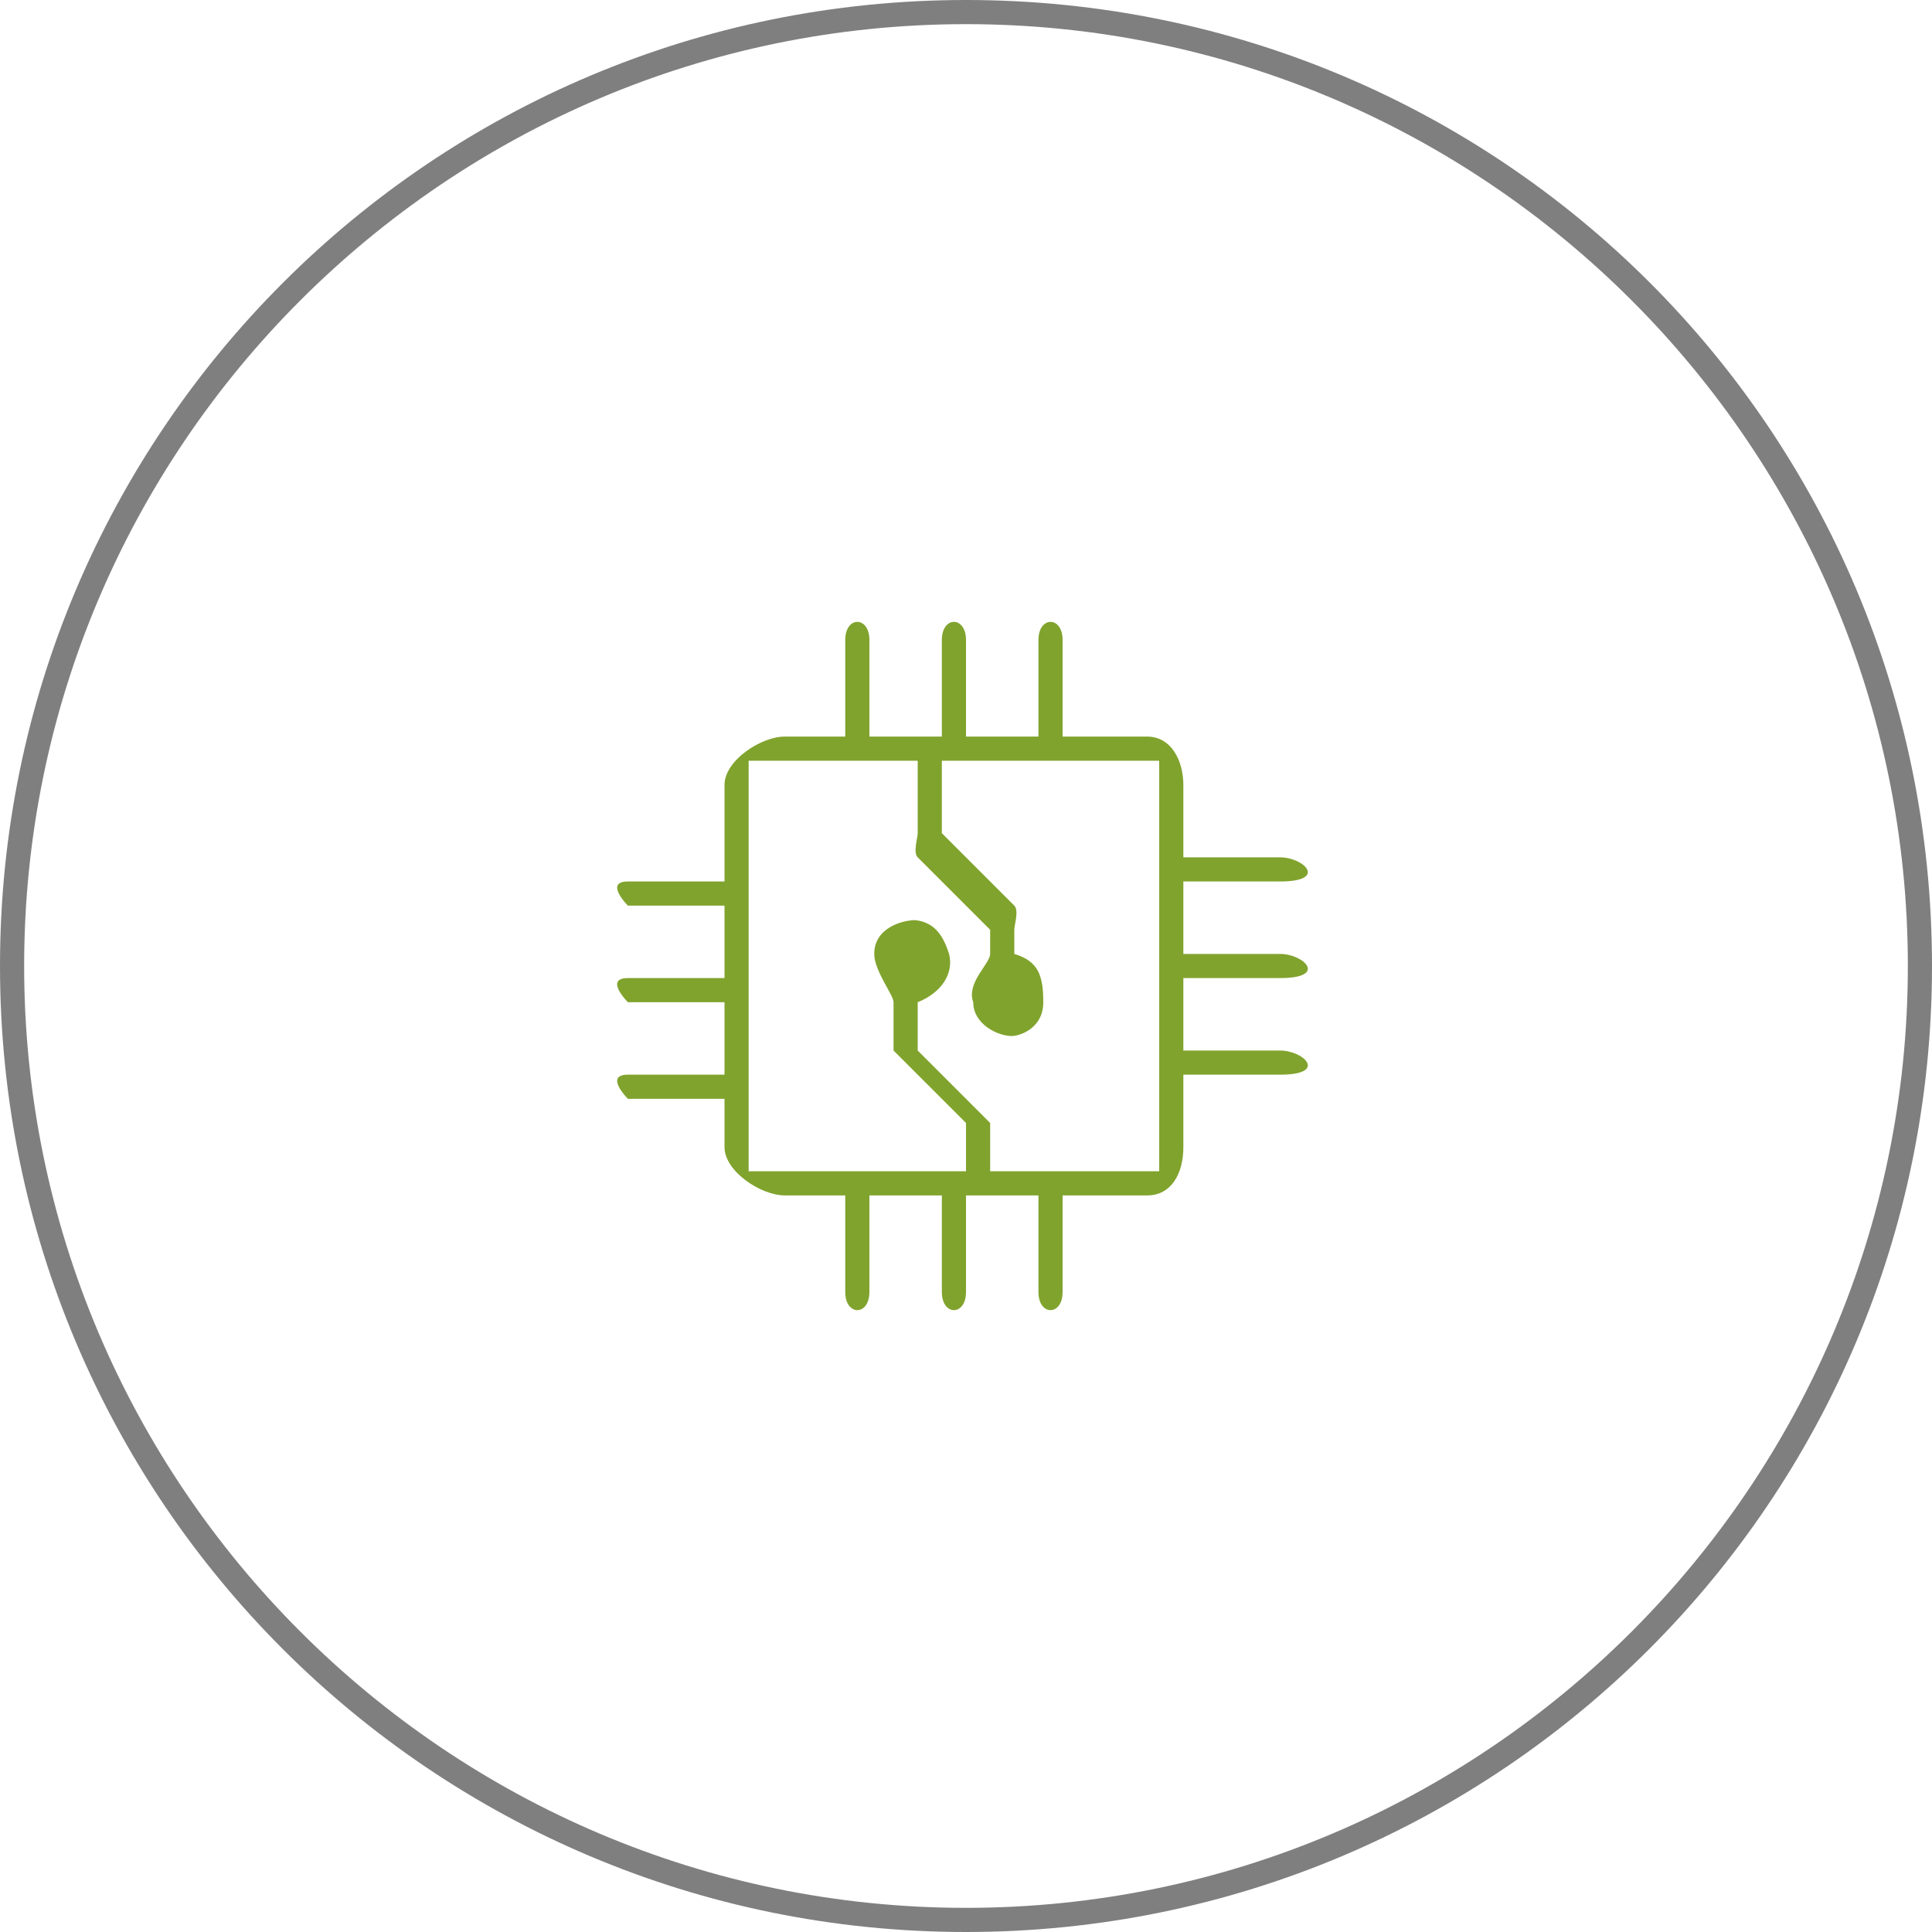
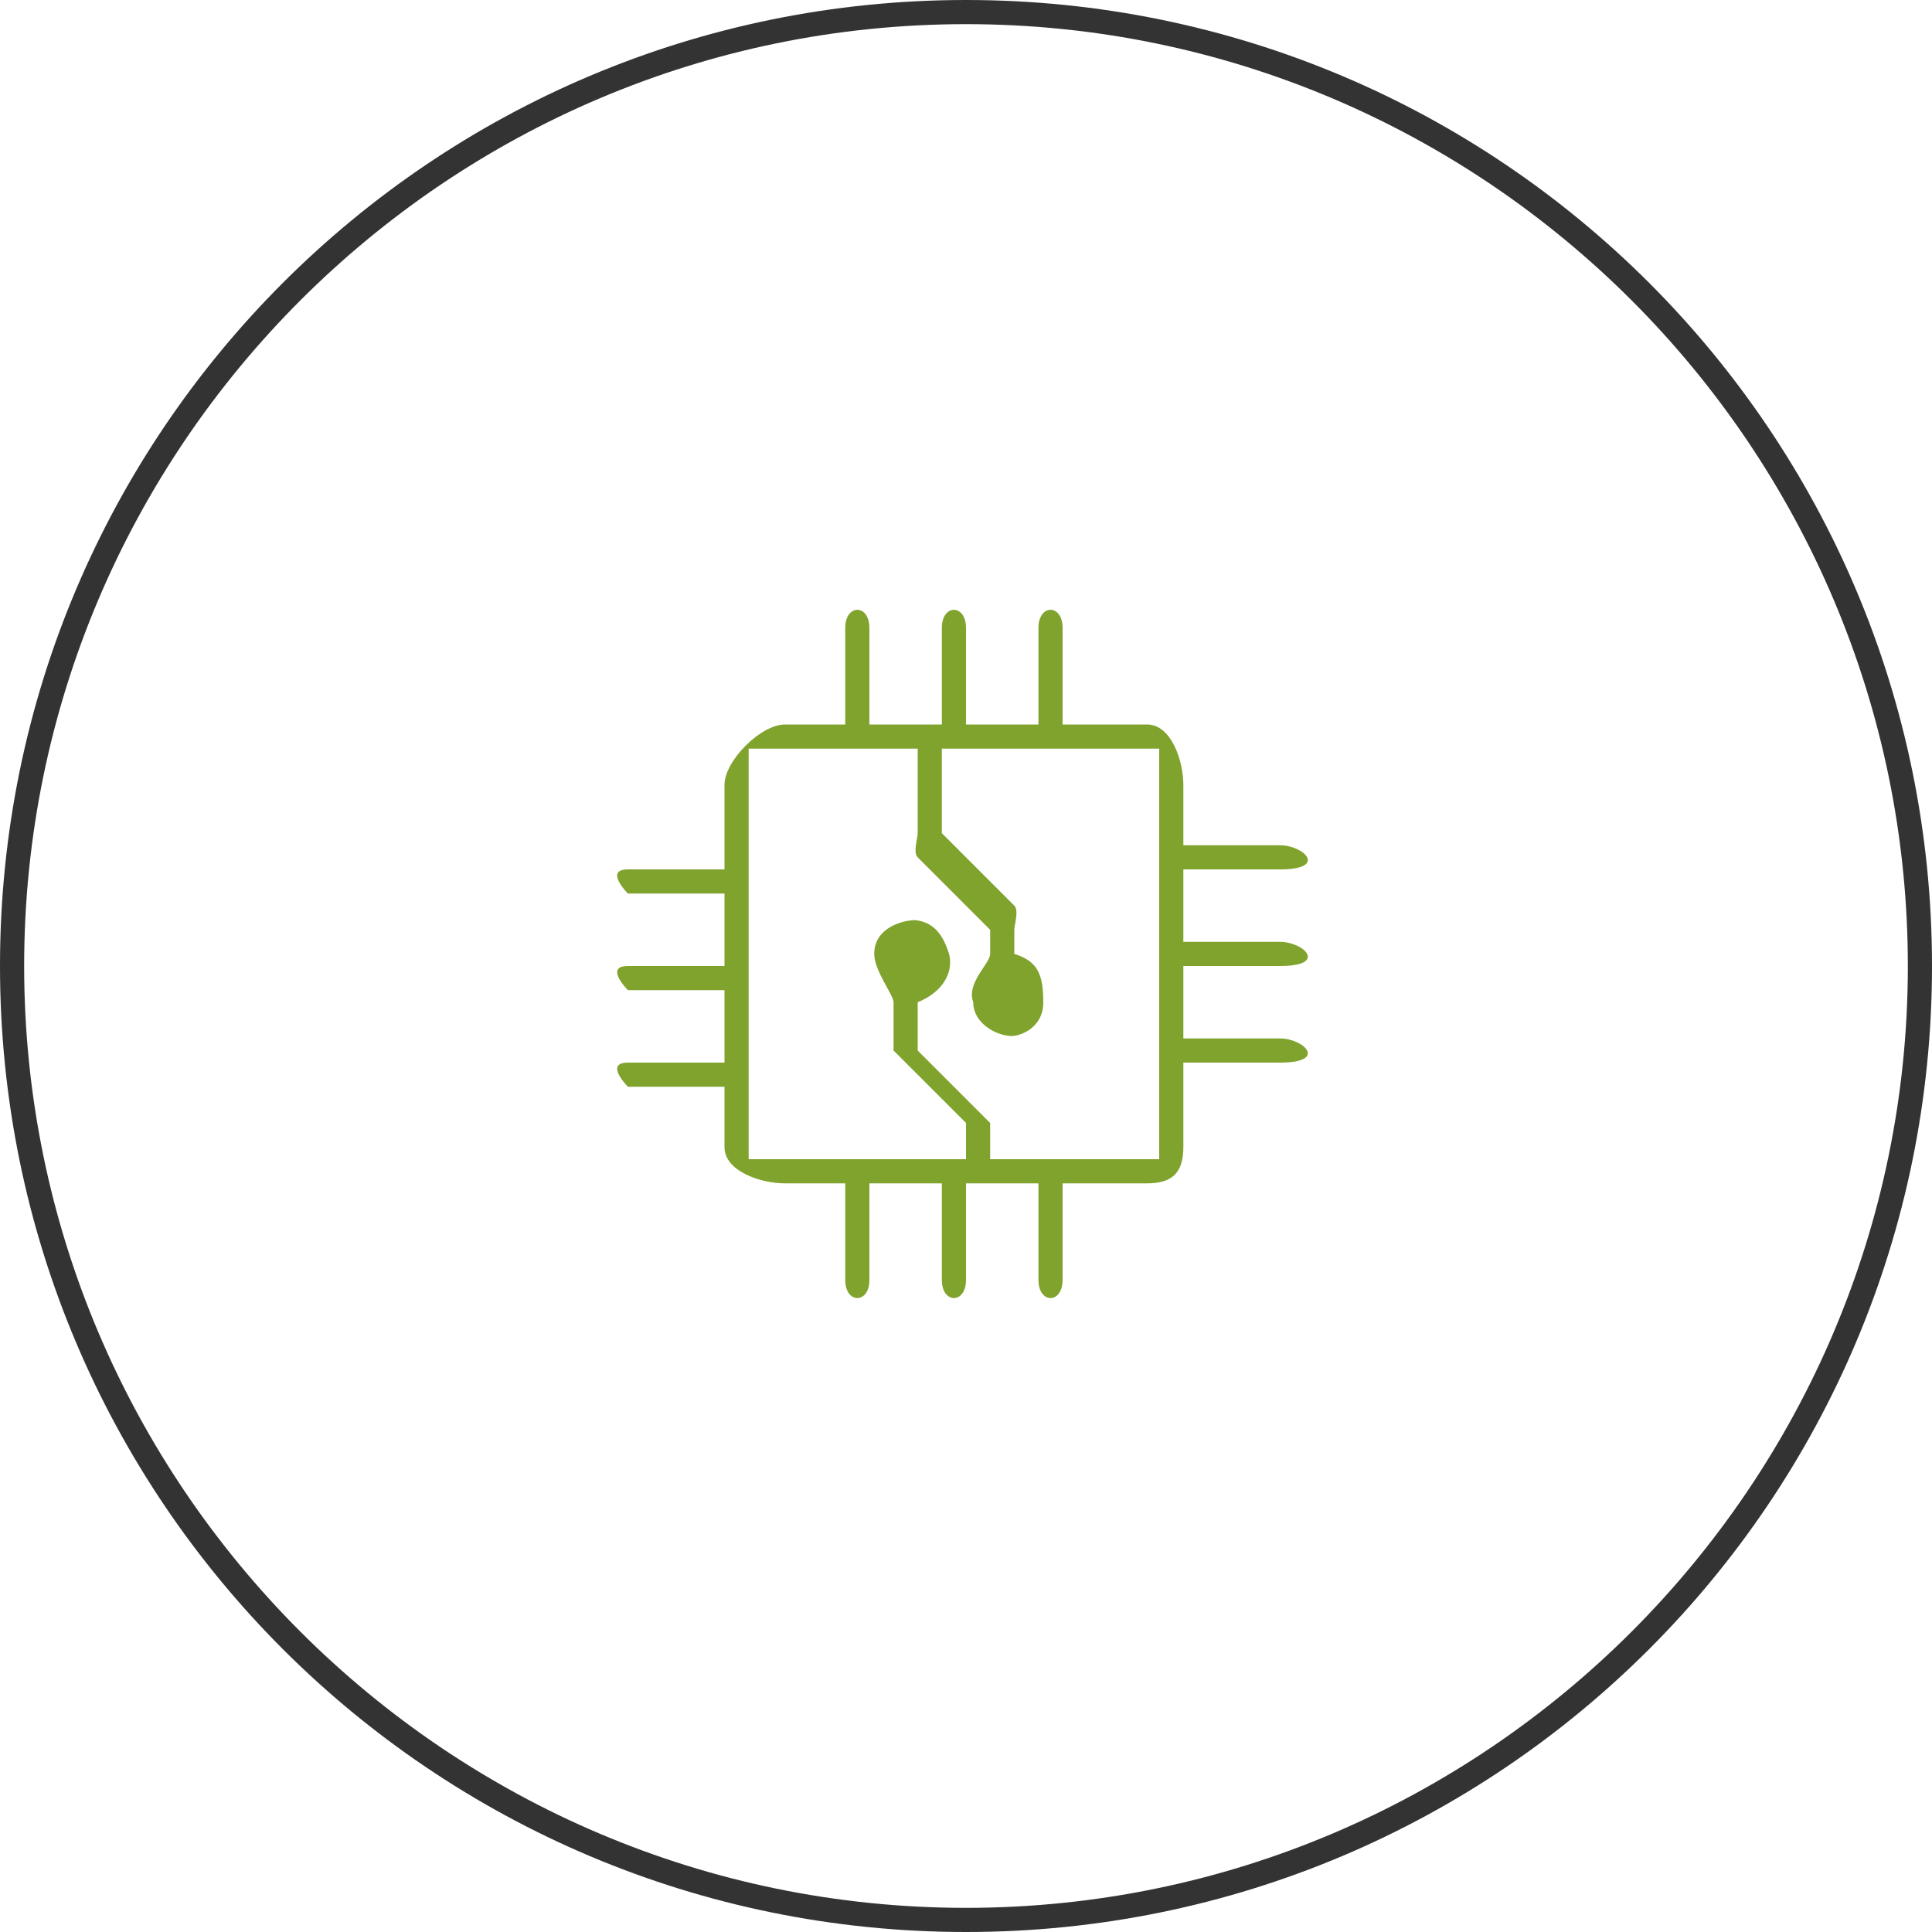
<svg xmlns="http://www.w3.org/2000/svg" version="1.1" id="Слой_1" x="0px" y="0px" viewBox="0 0 80 80" style="enable-background:new 0 0 80 80;" xml:space="preserve">
  <style type="text/css">
	.st0{fill:#80A32D;}
- 	.st1{fill:#7F7F7F;}
+ 	.st1{fill:#333;}
</style>
  <g>
-     <path class="st0" d="M53,36.5c2,0,1-1,0-1h-4v-3c0-1-0.5-2-1.5-2H44v-4c0-1-1-1-1,0v4h-3v-4c0-1-1-1-1,0v4h-3v-4c0-1-1-1-1,0v4   h-2.5c-1,0-2.5,1-2.5,2v4h-4c-1,0,0,1,0,1h4v3h-4c-1,0,0,1,0,1h4v3h-4c-1,0,0,1,0,1h4v2c0,1,1.5,2,2.5,2H35v4c0,1,1,1,1,0v-4h3v4   c0,1,1,1,1,0v-4h3v4c0,1,1,1,1,0v-4h3.5c1,0,1.5-0.9,1.5-2v-3h4c2,0,1-1,0-1h-4v-3h4c2,0,1-1,0-1h-4v-3H53z M48,48.5h-7v-2   c0-0.2,0,0.2,0,0l-3-3v-2c1-0.4,1.5-1.2,1.3-2c-0.2-0.6-0.5-1.3-1.4-1.4c-0.5,0-1.7,0.3-1.7,1.4c0,0.7,0.8,1.7,0.8,2v2   c0,0.2,0-0.2,0,0l3,3v2h-9v-17h7v3c0,0.2-0.2,0.8,0,1l3,3v1c0,0.4-1,1.2-0.7,2c0,0.9,1,1.4,1.6,1.4c0.3,0,1.3-0.3,1.3-1.4   c0-1.1-0.2-1.7-1.2-2v-1c0-0.2,0.2-0.8,0-1l-3-3v-3h9C48,31.5,48,48.5,48,48.5z" />
+     <path class="st0" d="M53,36c2,0,1-1,0-1h-4v-2.5c0-1-0.5-2.5-1.5-2.5H44v-4c0-1-1-1-1,0v4h-3v-4c0-1-1-1-1,0v4h-3v-4c0-1-1-1-1,0v4   h-2.5c-1,0-2.5,1.5-2.5,2.5V36h-4c-1,0,0,1,0,1h4v3h-4c-1,0,0,1,0,1h4v3h-4c-1,0,0,1,0,1h4v2.5c0,1,1.5,1.5,2.5,1.5H35v4   c0,1,1,1,1,0v-4h3v4c0,1,1,1,1,0v-4h3v4c0,1,1,1,1,0v-4h3.5c1,0,1.5-0.4,1.5-1.5V44h4c2,0,1-1,0-1h-4v-3h4c2,0,1-1,0-1h-4v-3H53z    M48,48h-7v-1.5c0-0.2,0,0.2,0,0l-3-3v-2c1-0.4,1.5-1.2,1.3-2c-0.2-0.6-0.5-1.3-1.4-1.4c-0.5,0-1.7,0.3-1.7,1.4   c0,0.7,0.8,1.7,0.8,2v2c0,0.2,0-0.2,0,0l3,3V48h-9V31h7v3.5c0,0.2-0.2,0.8,0,1l3,3v1c0,0.4-1,1.2-0.7,2c0,0.9,1,1.4,1.6,1.4   c0.3,0,1.3-0.3,1.3-1.4c0-1.1-0.2-1.7-1.2-2v-1c0-0.2,0.2-0.8,0-1l-3-3V31h9V48z" />
    <g>
-       <g>
-         <path class="st1" d="M40,1c21.5,0,39,17.5,39,39S61.5,79,40,79S1,61.5,1,40S18.5,1,40,1 M40,0C17.9,0,0,17.9,0,40s17.9,40,40,40     c22.1,0,40-17.9,40-40C80,17.8,62.1,0,40,0L40,0z" />
-       </g>
+       <path class="st1" d="M40,1c21.5,0,39,17.5,39,39S61.5,79,40,79S1,61.5,1,40S18.5,1,40,1 M40,0C17.9,0,0,17.9,0,40s17.9,40,40,40    s40-17.9,40-40S62.1,0,40,0L40,0z" />
    </g>
  </g>
</svg>
